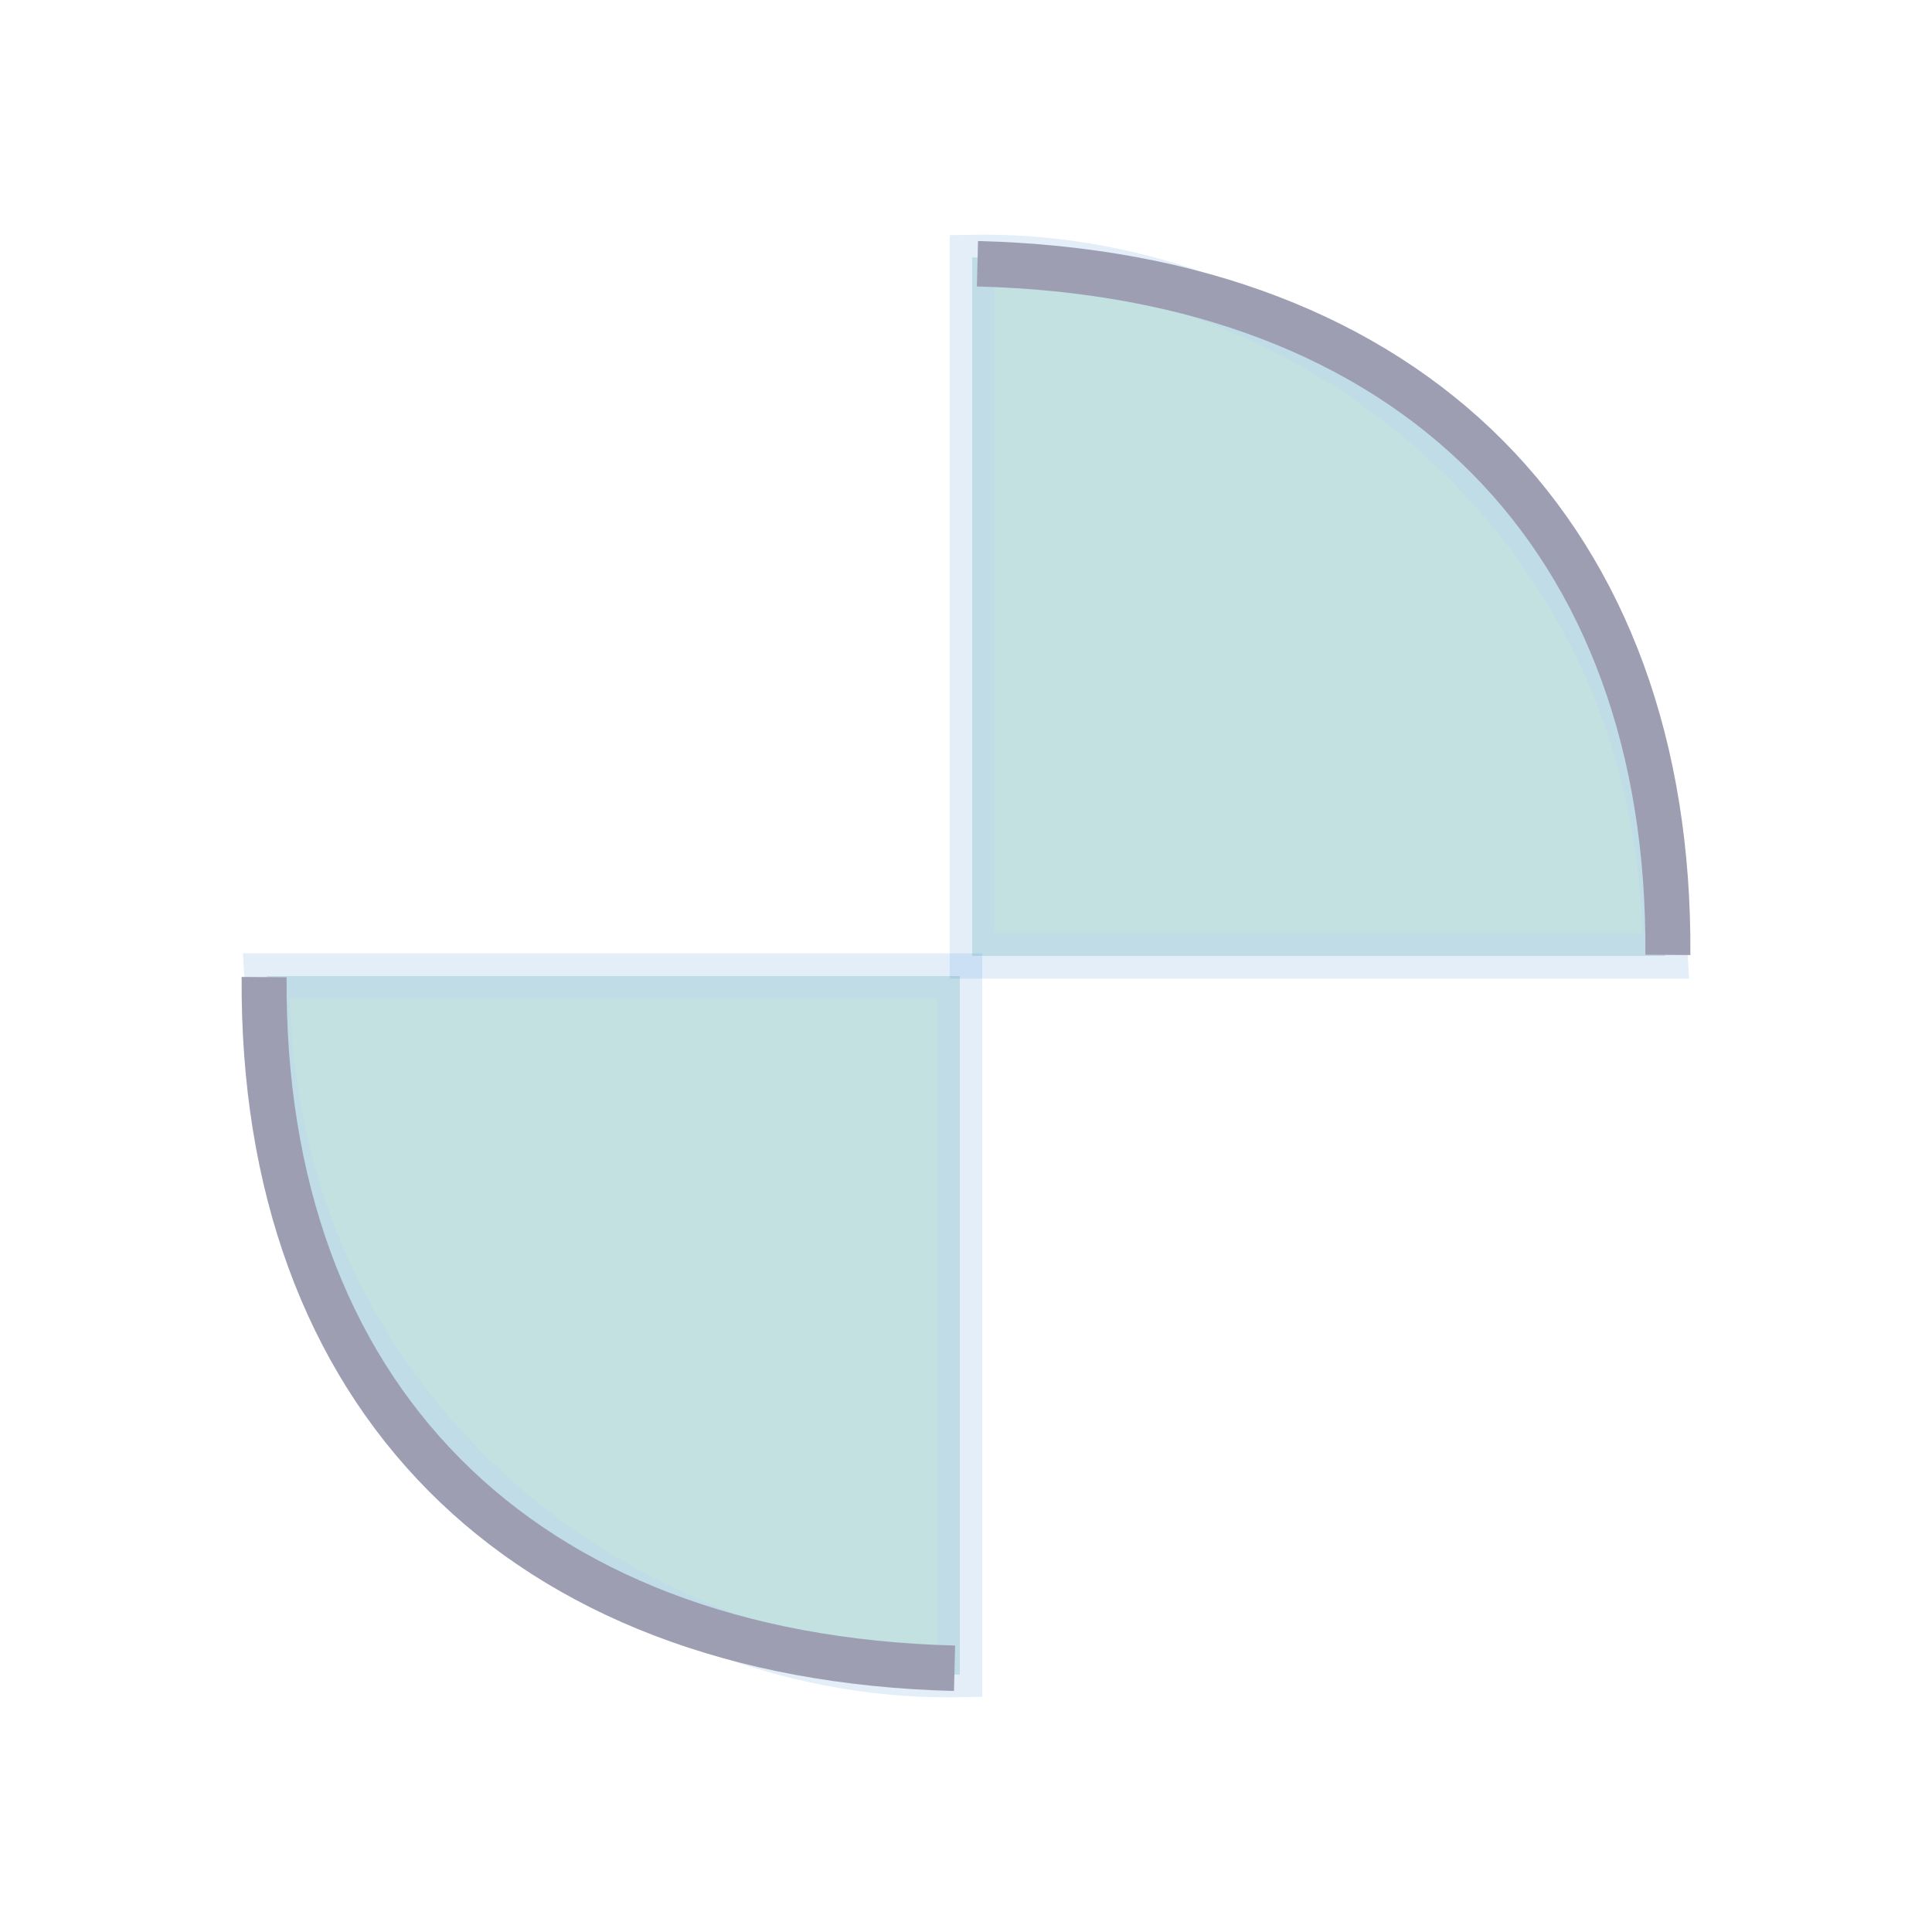
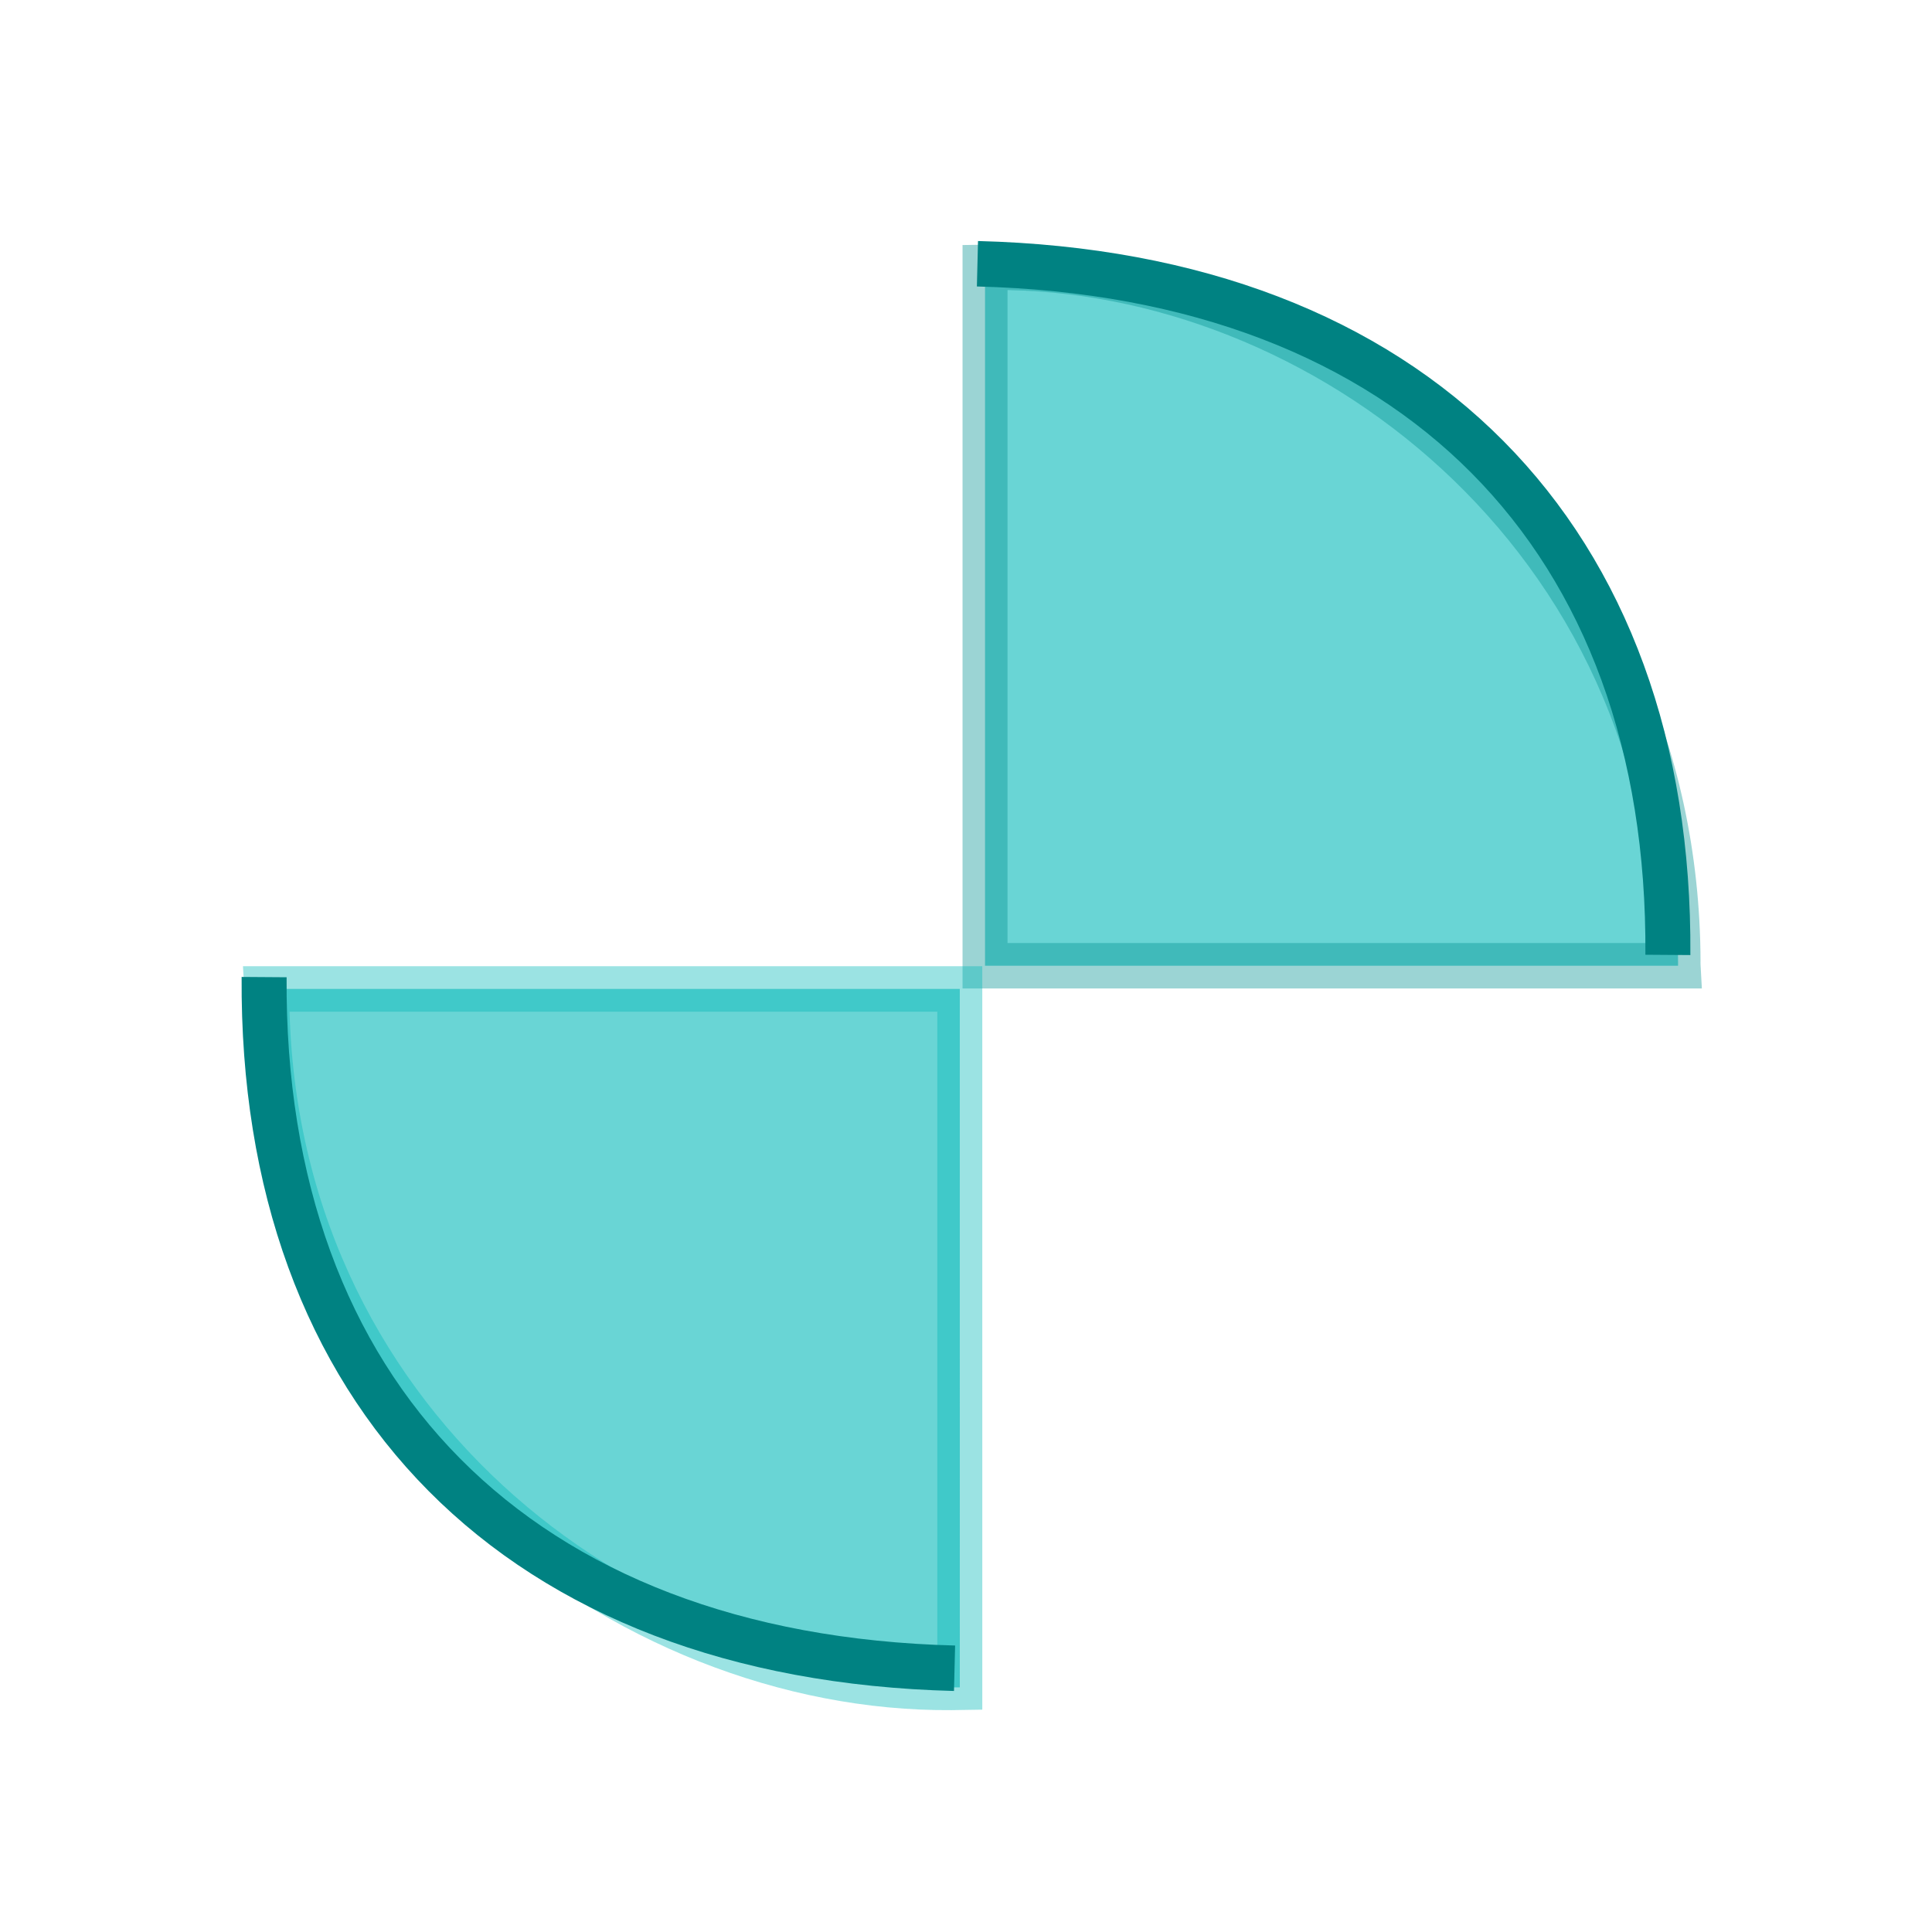
<svg xmlns="http://www.w3.org/2000/svg" xmlns:xlink="http://www.w3.org/1999/xlink" width="130" height="130" id="svg2" version="1.0">
  <defs id="defs4">
+     <linearGradient id="linearGradient913">
+       <stop style="stop-color:#00b8b8;stop-opacity:1;" offset="0" id="stop909" />
+       <stop style="stop-color:#00b8b8;stop-opacity:0;" offset="1" id="stop911" />
+     </linearGradient>
+     <linearGradient id="linearGradient905">
+       <stop style="stop-color:#00b8b8;stop-opacity:1;" offset="0" id="stop901" />
+       <stop style="stop-color:#00b8b8;stop-opacity:0;" offset="1" id="stop903" />
+     </linearGradient>
    <linearGradient id="linearGradient4211">
      <stop id="stop4213" offset="0" style="stop-color:#df382c;stop-opacity:0.698" />
      <stop id="stop4215" offset="1" style="stop-color:#df382c;stop-opacity:0.302" />
    </linearGradient>
    <linearGradient id="linearGradient3629">
      <stop style="stop-color:#ffffff;stop-opacity:1;" offset="0" id="stop3631" />
      <stop id="stop3637" offset="0.5" style="stop-color:#ffffff;stop-opacity:0.588;" />
      <stop style="stop-color:#ffffff;stop-opacity:1;" offset="1" id="stop3633" />
    </linearGradient>
    <linearGradient xlink:href="#linearGradient3629" id="linearGradient3683" gradientUnits="userSpaceOnUse" x1="-65.272" y1="38.266" x2="-43.505" y2="55.679" gradientTransform="matrix(2.95137,0,0,3.689212,358.0151,-120.8217)" />
    <linearGradient xlink:href="#linearGradient3629-2" id="linearGradient3683-7" gradientUnits="userSpaceOnUse" x1="-65.272" y1="38.266" x2="-43.505" y2="55.679" gradientTransform="matrix(2.95137,0,0,3.689212,358.0151,-120.8217)" />
    <linearGradient id="linearGradient3629-2">
      <stop style="stop-color:#ffffff;stop-opacity:1;" offset="0" id="stop3631-4" />
      <stop id="stop3637-4" offset="0.5" style="stop-color:#ffffff;stop-opacity:0.588;" />
      <stop style="stop-color:#ffffff;stop-opacity:1;" offset="1" id="stop3633-0" />
    </linearGradient>
    <linearGradient xlink:href="#linearGradient3629-2" id="linearGradient3645-9" x1="-71.433" y1="-18.164" x2="-22.963" y2="31.392" gradientUnits="userSpaceOnUse" />
    <linearGradient id="linearGradient3018">
      <stop style="stop-color:#ffffff;stop-opacity:1;" offset="0" id="stop3020" />
      <stop id="stop3022" offset="0.5" style="stop-color:#ffffff;stop-opacity:0.588;" />
      <stop style="stop-color:#ffffff;stop-opacity:1;" offset="1" id="stop3024" />
    </linearGradient>
    <linearGradient xlink:href="#linearGradient3629-2" id="linearGradient3635-4" x1="-119.902" y1="31.392" x2="-71.433" y2="80.948" gradientUnits="userSpaceOnUse" />
    <linearGradient id="linearGradient3027">
      <stop style="stop-color:#ffffff;stop-opacity:1;" offset="0" id="stop3029" />
      <stop id="stop3031" offset="0.5" style="stop-color:#ffffff;stop-opacity:0.588;" />
      <stop style="stop-color:#ffffff;stop-opacity:1;" offset="1" id="stop3033" />
    </linearGradient>
    <linearGradient xlink:href="#linearGradient3629" id="linearGradient3104" gradientUnits="userSpaceOnUse" gradientTransform="matrix(2.95137,0,0,3.689212,358.0151,-120.8217)" x1="-65.272" y1="38.266" x2="-43.505" y2="55.679" />
    <radialGradient xlink:href="#linearGradient3761" id="radialGradient3767" cx="0" cy="4" fx="0" fy="4" r="48" gradientUnits="userSpaceOnUse" />
    <linearGradient id="linearGradient3761">
      <stop style="stop-color:#ffffff;stop-opacity:0.392;" offset="0" id="stop3763" />
      <stop style="stop-color:#ffffff;stop-opacity:0.196;" offset="1" id="stop3765" />
    </linearGradient>
    <radialGradient r="48" fy="4" fx="0" cy="4" cx="0" gradientUnits="userSpaceOnUse" id="radialGradient3779" xlink:href="#linearGradient3761" />
    <radialGradient xlink:href="#linearGradient3761-4" id="radialGradient3767-4" cx="0" cy="4" fx="0" fy="4" r="48" gradientUnits="userSpaceOnUse" />
    <linearGradient id="linearGradient3761-4">
      <stop style="stop-color:#ffffff;stop-opacity:0;" offset="0" id="stop3763-9" />
      <stop style="stop-color:#ffffff;stop-opacity:0.196;" offset="1" id="stop3765-2" />
    </linearGradient>
    <radialGradient r="48" fy="4" fx="0" cy="4" cx="0" gradientUnits="userSpaceOnUse" id="radialGradient3011" xlink:href="#linearGradient3761-4" />
    <radialGradient xlink:href="#linearGradient3761" id="radialGradient4459" gradientUnits="userSpaceOnUse" cx="0" cy="4" fx="0" fy="4" r="48" />
    <radialGradient xlink:href="#linearGradient3761-7" id="radialGradient4459-3" gradientUnits="userSpaceOnUse" cx="0" cy="4" fx="0" fy="4" r="48" />
    <linearGradient id="linearGradient3761-7">
      <stop style="stop-color:#ffffff;stop-opacity:0.392;" offset="0" id="stop3763-3" />
      <stop style="stop-color:#ffffff;stop-opacity:0.196;" offset="1" id="stop3765-1" />
    </linearGradient>
    <radialGradient r="48" fy="4" fx="0" cy="4" cx="0" gradientUnits="userSpaceOnUse" id="radialGradient3069" xlink:href="#linearGradient3761-7" />
    <radialGradient xlink:href="#linearGradient3761" id="radialGradient3108" gradientUnits="userSpaceOnUse" cx="0" cy="4" fx="0" fy="4" r="48" />
    <radialGradient xlink:href="#linearGradient3761-1" id="radialGradient3213" gradientUnits="userSpaceOnUse" cx="0" cy="4" fx="0" fy="4" r="48" />
    <linearGradient id="linearGradient3761-1">
      <stop style="stop-color:#ffffff;stop-opacity:0.392;" offset="0" id="stop3763-1" />
      <stop style="stop-color:#ffffff;stop-opacity:0.196;" offset="1" id="stop3765-3" />
    </linearGradient>
    <radialGradient r="48" fy="4" fx="0" cy="4" cx="0" gradientUnits="userSpaceOnUse" id="radialGradient3240" xlink:href="#linearGradient3761-1" />
    <radialGradient r="48" fy="4" fx="0" cy="4" cx="0" gradientUnits="userSpaceOnUse" id="radialGradient3240-7" xlink:href="#linearGradient3761-1-2" />
    <linearGradient id="linearGradient3761-1-2">
      <stop style="stop-color:#ffffff;stop-opacity:0.392;" offset="0" id="stop3763-1-2" />
      <stop style="stop-color:#ffffff;stop-opacity:0.196;" offset="1" id="stop3765-3-5" />
    </linearGradient>
    <linearGradient xlink:href="#linearGradient3756-18" id="linearGradient3762-9" x1="15.904" y1="-0.032" x2="-0.064" y2="15.872" gradientUnits="userSpaceOnUse" />
    <linearGradient id="linearGradient3756-18">
      <stop style="stop-color:#9e9eb3;stop-opacity:0.7;" offset="0" id="stop3758-32" />
      <stop style="stop-color:#b4b4cc;stop-opacity:0.25;" offset="1" id="stop3760-7" />
    </linearGradient>
    <radialGradient xlink:href="#linearGradient3761-1" id="radialGradient3963" gradientUnits="userSpaceOnUse" cx="0" cy="4" fx="0" fy="4" r="48" />
    <linearGradient id="linearGradient3756-18-3">
      <stop style="stop-color:#9e9eb3;stop-opacity:0.7;" offset="0" id="stop3758-32-1" />
      <stop style="stop-color:#b4b4cc;stop-opacity:0.25;" offset="1" id="stop3760-7-1" />
    </linearGradient>
    <radialGradient xlink:href="#linearGradient3756-18-3" id="radialGradient4194" gradientUnits="userSpaceOnUse" gradientTransform="matrix(1,0,0,0.9980159,0,0.01593598)" cx="7.984" cy="8.032" fx="7.984" fy="8.032" r="8.016" />
    <radialGradient xlink:href="#linearGradient3756-18" id="radialGradient4213" gradientUnits="userSpaceOnUse" gradientTransform="matrix(1,0,0,0.9980159,0,0.01593598)" cx="7.984" cy="8.032" fx="7.984" fy="8.032" r="8.016" />
    <radialGradient xlink:href="#linearGradient3756-18" id="radialGradient4253" gradientUnits="userSpaceOnUse" gradientTransform="matrix(1,0,0,0.9980159,0,0.01593598)" cx="7.984" cy="8.032" fx="7.984" fy="8.032" r="8.016" />
    <radialGradient xlink:href="#linearGradient3756-18" id="radialGradient4264" gradientUnits="userSpaceOnUse" gradientTransform="matrix(1,0,0,0.9980159,0,0.01593598)" cx="7.984" cy="8.032" fx="7.984" fy="8.032" r="8.016" />
    <radialGradient xlink:href="#linearGradient3756-18" id="radialGradient4272" gradientUnits="userSpaceOnUse" gradientTransform="matrix(1,0,0,0.9980159,0,0.01593598)" cx="7.984" cy="8.032" fx="7.984" fy="8.032" r="8.016" />
    <radialGradient xlink:href="#linearGradient3756-18" id="radialGradient4296" gradientUnits="userSpaceOnUse" gradientTransform="matrix(1,0,0,0.9980159,0,0.01593598)" cx="7.984" cy="8.032" fx="7.984" fy="8.032" r="8.016" />
    <radialGradient xlink:href="#linearGradient3756-18" id="radialGradient4341" gradientUnits="userSpaceOnUse" gradientTransform="matrix(1,0,0,0.9980159,0,0.01593598)" cx="7.984" cy="8.032" fx="7.984" fy="8.032" r="8.016" />
-     <radialGradient xlink:href="#linearGradient3756-18-3" id="radialGradient4348" gradientUnits="userSpaceOnUse" gradientTransform="matrix(1,0,0,0.9980159,0,0.01593598)" cx="7.984" cy="8.032" fx="7.984" fy="8.032" r="8.016" />
-     <radialGradient xlink:href="#linearGradient3756-18-3" id="radialGradient4348-3" gradientUnits="userSpaceOnUse" gradientTransform="matrix(1,0,0,0.9980159,0,0.01593598)" cx="7.984" cy="8.032" fx="7.984" fy="8.032" r="8.016" />
+     <radialGradient xlink:href="#linearGradient905" id="radialGradient907" cx="7.984" cy="8.032" fx="7.984" fy="8.032" r="8.016" gradientTransform="matrix(1,0,0,0.9980159,0,0.01593598)" gradientUnits="userSpaceOnUse" />
+     <radialGradient xlink:href="#linearGradient913" id="radialGradient915" cx="7.984" cy="8.032" fx="7.984" fy="8.032" r="8.016" gradientTransform="matrix(1,0,0,0.9980159,0,0.01593598)" gradientUnits="userSpaceOnUse" />
  </defs>
  <g id="layer1" transform="translate(0,30)">
    <rect style="fill:#008080;fill-opacity:1;fill-rule:nonzero;stroke:none" id="hint-rotation-angle" width="15" height="8.505" x="13.062" y="120" />
    <g id="busywidget">
      <rect style="fill:#49a64f;fill-opacity:0;stroke:none" id="rect3600-7" width="130" height="130" x="0" y="-30" />
      <g transform="translate(124.0001,0)" id="g3245-8">
        <g id="g3758-5-37" transform="matrix(0,-1.01965,1.008828,0,-60.60518,37.22846)">
-           <path id="rect3863-5-5" d="m 2.853,2.005 0,46.223 c 0.088,-0.005 0.173,0.006 0.261,0 28.346,-0.071 45.989,-23.974 45.831,-45.664 -0.002,-0.186 0.004,-0.373 0,-0.559 z" style="opacity:0.4;color:#000000;fill:#008080;fill-opacity:0.588;fill-rule:nonzero;stroke:#4a91d9;stroke-width:3;stroke-opacity:0.392;marker:none;visibility:visible;display:inline;overflow:visible;enable-background:accumulate" />
-           <path id="path2987-6-92" d="M 2.918,48.406 C 30.431,48.597 47.797,31.492 48.528,2.355" style="fill:none;stroke:#9e9eb3;stroke-width:3;stroke-linecap:butt;stroke-linejoin:miter;stroke-miterlimit:4;stroke-opacity:1;stroke-dasharray:none;" />
+           <path id="rect3863-5-5" d="M 2.202,2.861 V 49.084 c 0.088,-0.005 0.173,0.006 0.261,0 28.346,-0.071 45.989,-23.974 45.831,-45.664 -0.002,-0.186 0.004,-0.373 0,-0.559 z" style="color:#000000;display:inline;overflow:visible;visibility:visible;opacity:1;fill:#00b8b8;fill-opacity:0.588;fill-rule:nonzero;stroke:#009393;stroke-width:3;stroke-opacity:0.392;marker:none;enable-background:accumulate" />
+           <path id="path2987-6-92" d="M 2.918,48.406 C 30.431,48.597 47.797,31.492 48.528,2.355" style="fill:none;stroke:#008282;stroke-width:3;stroke-linecap:butt;stroke-linejoin:miter;stroke-miterlimit:4;stroke-opacity:1;stroke-dasharray:none" />
        </g>
        <g id="g3758-5-3-7" transform="matrix(0,1.01965,-1.008828,0,-57.39482,32.77143)">
-           <path id="rect3863-5-4-2" d="m 2.853,2.005 0,46.223 c 0.088,-0.005 0.173,0.006 0.261,0 28.346,-0.071 45.989,-23.974 45.831,-45.664 -0.002,-0.186 0.004,-0.373 0,-0.559 z" style="opacity:0.4;color:#000000;fill:#008080;fill-opacity:0.589;fill-rule:nonzero;stroke:#4a91d9;stroke-width:3;stroke-opacity:0.392;marker:none;visibility:visible;display:inline;overflow:visible;enable-background:accumulate" />
-           <path id="path2987-6-9-3" d="M 2.918,48.406 C 30.431,48.597 47.797,31.492 48.528,2.355" style="fill:none;stroke:#9e9eb3;stroke-width:3;stroke-linecap:butt;stroke-linejoin:miter;stroke-miterlimit:4;stroke-opacity:1;stroke-dasharray:none;" />
+           <path id="rect3863-5-4-2" d="M 3.7,2.005 V 48.228 c 0.088,-0.005 0.173,0.006 0.261,0 C 32.306,48.156 49.949,24.254 49.792,2.563 c -0.002,-0.186 0.004,-0.373 0,-0.559 z" style="color:#000000;display:inline;overflow:visible;visibility:visible;opacity:1;fill:#00b8b8;fill-opacity:0.588;fill-rule:nonzero;stroke:#00b8b8;stroke-width:3;stroke-opacity:0.392;marker:none;enable-background:accumulate" />
+           <path id="path2987-6-9-3" d="M 2.918,48.406 C 30.431,48.597 47.797,31.492 48.528,2.355" style="fill:none;stroke:#008282;stroke-width:3;stroke-linecap:butt;stroke-linejoin:miter;stroke-miterlimit:4;stroke-opacity:1;stroke-dasharray:none" />
        </g>
      </g>
    </g>
    <g id="stopped" transform="translate(-10,0)">
      <rect style="fill:#49a64f;fill-opacity:0;stroke:none" id="rect3600-90" width="130" height="130" x="160" y="-30" />
-       <path transform="matrix(6.124411,0,0,6.136586,176.1018,-14.28788)" d="M 16,8.032 A 8.016,8 0 0 1 7.984,16.032 8.016,8 0 0 1 -0.032,8.032 8.016,8 0 0 1 7.984,0.032 8.016,8 0 0 1 16,8.032 Z" id="path2986" style="color:#000000;fill:url(#radialGradient4348);fill-opacity:1.0;fill-rule:nonzero;stroke:none;stroke-width:0.478;marker:none;visibility:visible;display:inline;overflow:visible;enable-background:accumulate" />
-       <circle id="path4223" style="fill:none;stroke:#df382c;stroke-width:0.049;stroke-linecap:square;stroke-linejoin:round;stroke-miterlimit:4;stroke-opacity:1;stroke-dasharray:none" transform="matrix(62.60605,0,0,62.60605,-18599.854,8125.388)" d="m 301.438,-129.227 a 0.75,0.75 0 0 1 -0.75,0.75 0.75,0.75 0 0 1 -0.75,-0.75 0.75,0.75 0 0 1 0.75,-0.75 0.75,0.75 0 0 1 0.75,0.75 z" />
+       <path transform="matrix(6.124411,0,0,6.136586,176.1018,-14.28788)" d="M 16,8.032 A 8.016,8 0 0 1 7.984,16.032 8.016,8 0 0 1 -0.032,8.032 8.016,8 0 0 1 7.984,0.032 8.016,8 0 0 1 16,8.032 Z" id="path2986" style="color:#000000;fill:url(#radialGradient915);fill-opacity:1;fill-rule:nonzero;stroke:none;stroke-width:0.478;marker:none;visibility:visible;display:inline;overflow:visible;enable-background:accumulate" />
+       <circle id="path4223" style="fill:none;stroke:#00b8b8;stroke-width:0.049;stroke-linecap:square;stroke-linejoin:round;stroke-miterlimit:4;stroke-opacity:1;stroke-dasharray:none" transform="matrix(62.60605,0,0,62.60605,-18599.854,8125.388)" d="m 301.438,-129.227 a 0.75,0.75 0 0 1 -0.75,0.75 0.75,0.75 0 0 1 -0.75,-0.75 0.75,0.75 0 0 1 0.75,-0.75 0.75,0.75 0 0 1 0.75,0.75 z" />
    </g>
    <g id="paused" transform="translate(138,0)">
      <rect style="fill:#49a64f;fill-opacity:0;stroke:none" id="rect3600-90-3" width="130" height="130" x="160" y="-30" />
-       <ellipse ry="8" rx="8.016" cy="8.032" cx="7.984" transform="matrix(6.124411,0,0,6.136586,176.1018,-14.28788)" id="path2986-5" style="color:#000000;display:inline;overflow:visible;visibility:visible;fill:url(#radialGradient4348-3);fill-opacity:1.0;fill-rule:nonzero;stroke:none;stroke-width:0.478;marker:none;enable-background:accumulate" />
-       <circle r="0.75" cy="-129.227" cx="300.687" transform="matrix(62.60605,0,0,62.60605,-18599.854,8125.388)" id="path4223-6" style="fill:none;stroke:#df382c;stroke-width:0.049;stroke-linecap:square;stroke-linejoin:round;stroke-miterlimit:4;stroke-dasharray:none;stroke-opacity:1" />
+       <ellipse ry="8" rx="8.016" cy="8.032" cx="7.984" transform="matrix(6.124411,0,0,6.136586,176.1018,-14.28788)" id="path2986-5" style="color:#000000;display:inline;overflow:visible;visibility:visible;fill:url(#radialGradient907);fill-opacity:1;fill-rule:nonzero;stroke:none;stroke-width:0.478;marker:none;enable-background:accumulate" />
+       <circle r="0.75" cy="-129.227" cx="300.687" transform="matrix(62.60605,0,0,62.60605,-18599.854,8125.388)" id="path4223-6" style="fill:none;stroke:#00b8b8;stroke-width:0.049;stroke-linecap:square;stroke-linejoin:round;stroke-miterlimit:4;stroke-dasharray:none;stroke-opacity:1" />
    </g>
  </g>
</svg>
